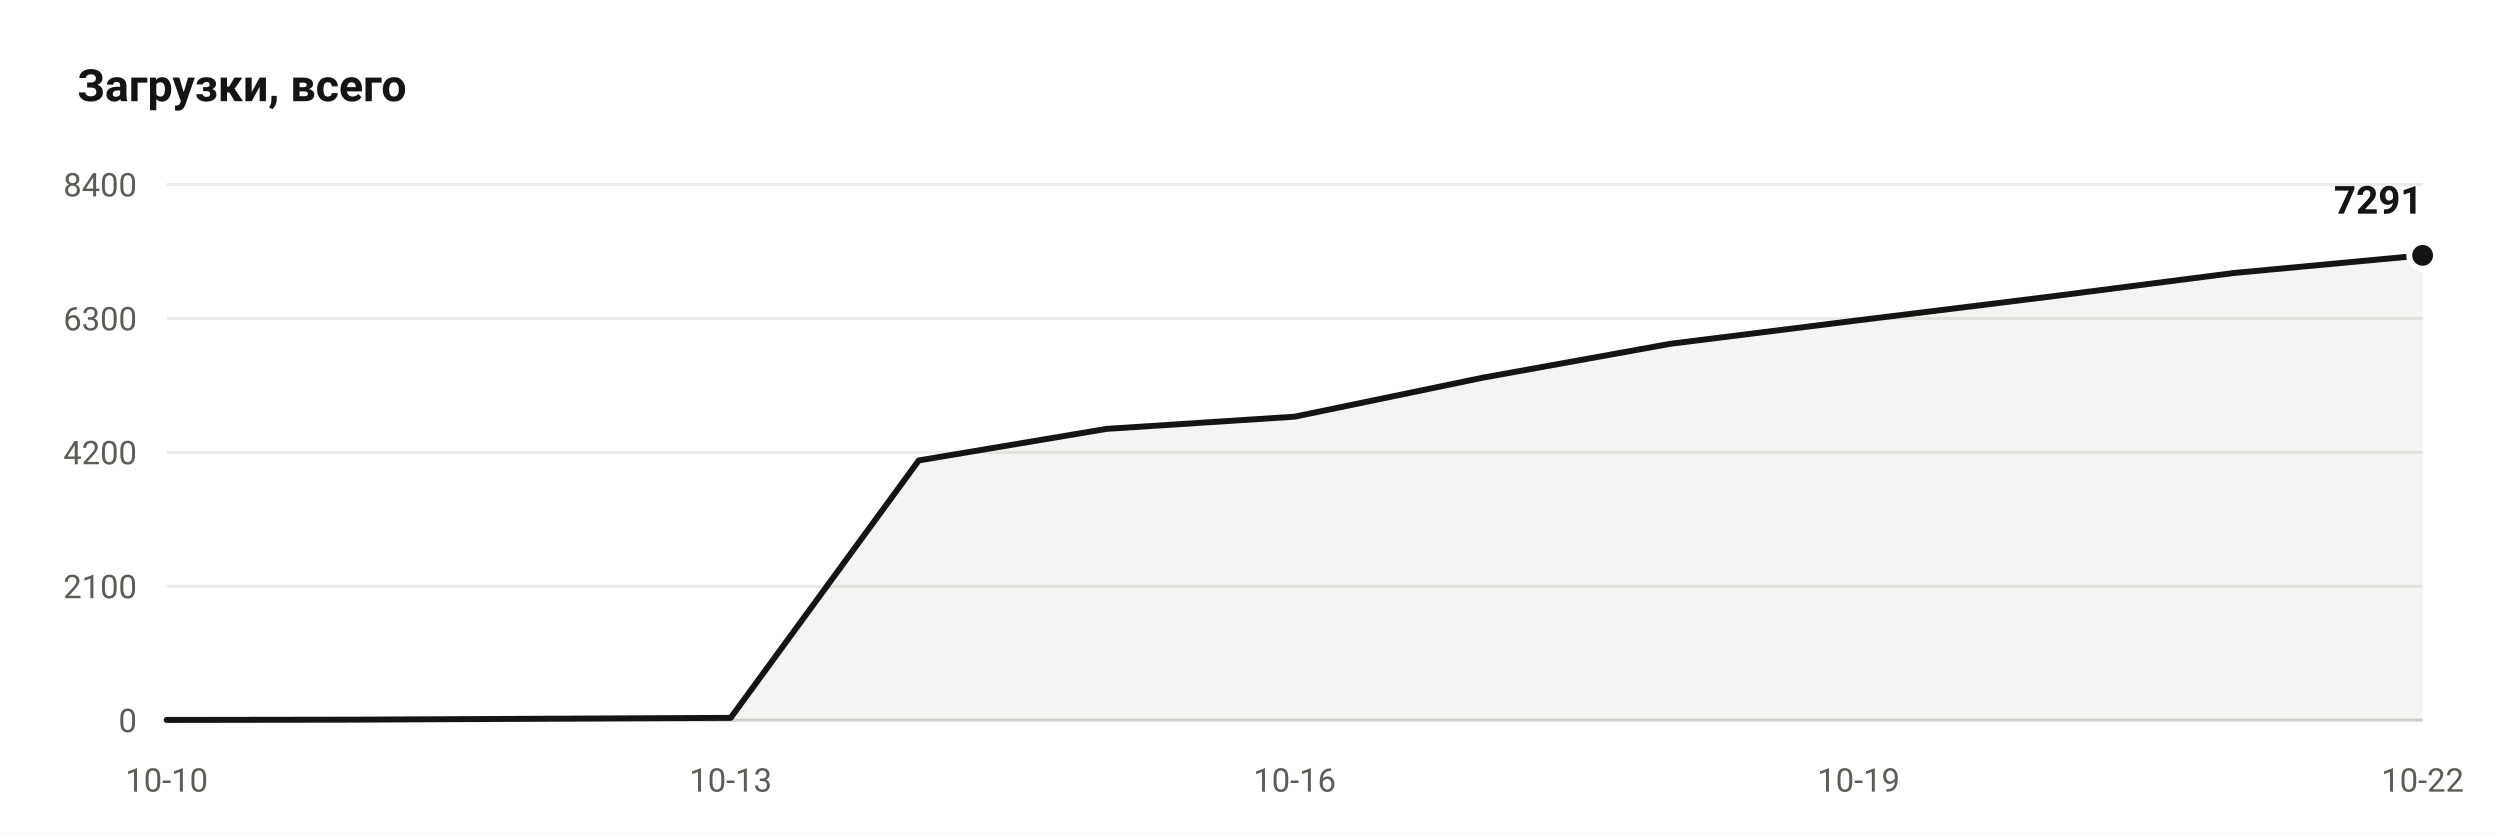
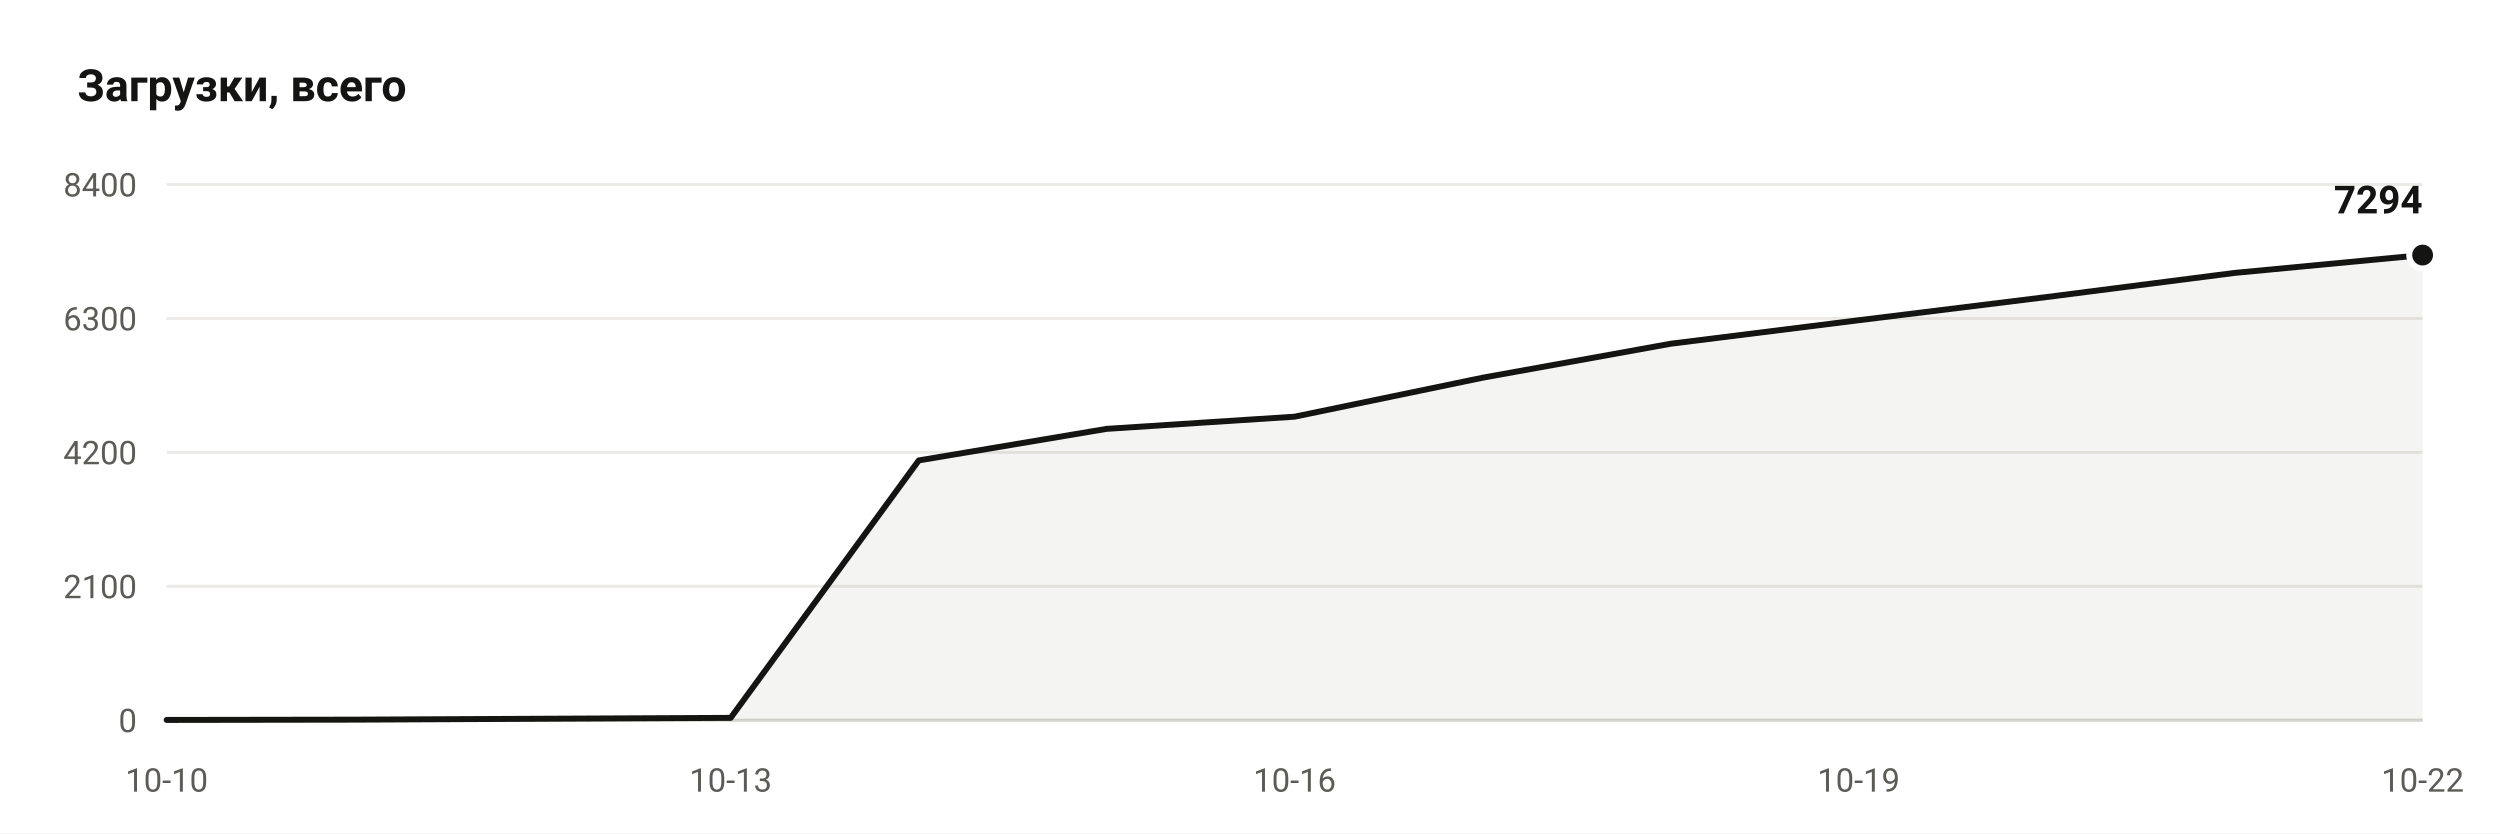
- <svg xmlns="http://www.w3.org/2000/svg" viewBox="0 0 840 280" width="840" height="280" role="img" aria-label="Downloads: 7291">
+ <svg xmlns="http://www.w3.org/2000/svg" viewBox="0 0 840 280" width="840" height="280" role="img" aria-label="Downloads: 7294">
  <rect width="840" height="280" fill="#ffffff" />
  <text x="26" y="34" font-family="ui-sans-serif, -apple-system, Segoe UI, Roboto, Helvetica, Arial, sans-serif" font-size="15" font-weight="600" fill="#141412">Загрузки, всего</text>
  <line x1="56" y1="242.0" x2="814" y2="242.0" stroke="#ebeae6" stroke-width="1" />
  <text x="46" y="246.0" text-anchor="end" font-family="ui-sans-serif, -apple-system, Segoe UI, Roboto, Helvetica, Arial, sans-serif" font-size="11" fill="#5c5b55">0</text>
  <line x1="56" y1="197.0" x2="814" y2="197.0" stroke="#ebeae6" stroke-width="1" />
  <text x="46" y="201.0" text-anchor="end" font-family="ui-sans-serif, -apple-system, Segoe UI, Roboto, Helvetica, Arial, sans-serif" font-size="11" fill="#5c5b55">2100</text>
  <line x1="56" y1="152.0" x2="814" y2="152.0" stroke="#ebeae6" stroke-width="1" />
  <text x="46" y="156.0" text-anchor="end" font-family="ui-sans-serif, -apple-system, Segoe UI, Roboto, Helvetica, Arial, sans-serif" font-size="11" fill="#5c5b55">4200</text>
  <line x1="56" y1="107.0" x2="814" y2="107.0" stroke="#ebeae6" stroke-width="1" />
  <text x="46" y="111.0" text-anchor="end" font-family="ui-sans-serif, -apple-system, Segoe UI, Roboto, Helvetica, Arial, sans-serif" font-size="11" fill="#5c5b55">6300</text>
  <line x1="56" y1="62.0" x2="814" y2="62.0" stroke="#ebeae6" stroke-width="1" />
  <text x="46" y="66.0" text-anchor="end" font-family="ui-sans-serif, -apple-system, Segoe UI, Roboto, Helvetica, Arial, sans-serif" font-size="11" fill="#5c5b55">8400</text>
  <line x1="56" y1="242.0" x2="814" y2="242.0" stroke="#d7d6d1" stroke-width="1" />
-   <path d="M 56.0 242.0 L 56.0 241.9 L 119.2 241.8 L 182.3 241.5 L 245.5 241.2 L 308.7 154.7 L 371.8 144.1 L 435.0 140.0 L 498.2 126.9 L 561.3 115.5 L 624.5 107.6 L 687.7 99.8 L 750.8 91.7 L 814.0 85.8 L 814.0 242.0 Z" fill="#141412" fill-opacity="0.05" />
-   <polyline points="56.0,241.9 119.2,241.8 182.3,241.5 245.5,241.2 308.7,154.7 371.8,144.1 435.0,140.0 498.2,126.9 561.3,115.5 624.5,107.6 687.7,99.8 750.8,91.7 814.0,85.8" fill="none" stroke="#141412" stroke-width="2" stroke-linejoin="round" stroke-linecap="round" />
-   <circle cx="814.0" cy="85.8" r="4.5" fill="#141412" stroke="#ffffff" stroke-width="2" />
-   <text x="814.0" y="71.8" text-anchor="end" font-family="ui-sans-serif, -apple-system, Segoe UI, Roboto, Helvetica, Arial, sans-serif" font-size="13" font-weight="600" fill="#141412">7291</text>
+   <path d="M 56.0 242.0 L 56.0 241.9 L 119.2 241.8 L 182.3 241.5 L 245.5 241.2 L 308.7 154.7 L 371.8 144.1 L 435.0 140.0 L 498.2 126.9 L 561.3 115.5 L 624.5 107.6 L 687.7 99.8 L 750.8 91.7 L 814.0 85.7 L 814.0 242.0 Z" fill="#141412" fill-opacity="0.05" />
+   <polyline points="56.0,241.9 119.2,241.8 182.3,241.5 245.5,241.2 308.7,154.7 371.8,144.1 435.0,140.0 498.2,126.9 561.3,115.5 624.5,107.6 687.7,99.8 750.8,91.7 814.0,85.7" fill="none" stroke="#141412" stroke-width="2" stroke-linejoin="round" stroke-linecap="round" />
+   <circle cx="814.0" cy="85.7" r="4.5" fill="#141412" stroke="#ffffff" stroke-width="2" />
+   <text x="814.0" y="71.7" text-anchor="end" font-family="ui-sans-serif, -apple-system, Segoe UI, Roboto, Helvetica, Arial, sans-serif" font-size="13" font-weight="600" fill="#141412">7294</text>
  <text x="56.0" y="266" text-anchor="middle" font-family="ui-sans-serif, -apple-system, Segoe UI, Roboto, Helvetica, Arial, sans-serif" font-size="11" fill="#5c5b55">10-10</text>
  <text x="245.5" y="266" text-anchor="middle" font-family="ui-sans-serif, -apple-system, Segoe UI, Roboto, Helvetica, Arial, sans-serif" font-size="11" fill="#5c5b55">10-13</text>
  <text x="435.0" y="266" text-anchor="middle" font-family="ui-sans-serif, -apple-system, Segoe UI, Roboto, Helvetica, Arial, sans-serif" font-size="11" fill="#5c5b55">10-16</text>
  <text x="624.5" y="266" text-anchor="middle" font-family="ui-sans-serif, -apple-system, Segoe UI, Roboto, Helvetica, Arial, sans-serif" font-size="11" fill="#5c5b55">10-19</text>
  <text x="814.0" y="266" text-anchor="middle" font-family="ui-sans-serif, -apple-system, Segoe UI, Roboto, Helvetica, Arial, sans-serif" font-size="11" fill="#5c5b55">10-22</text>
</svg>
